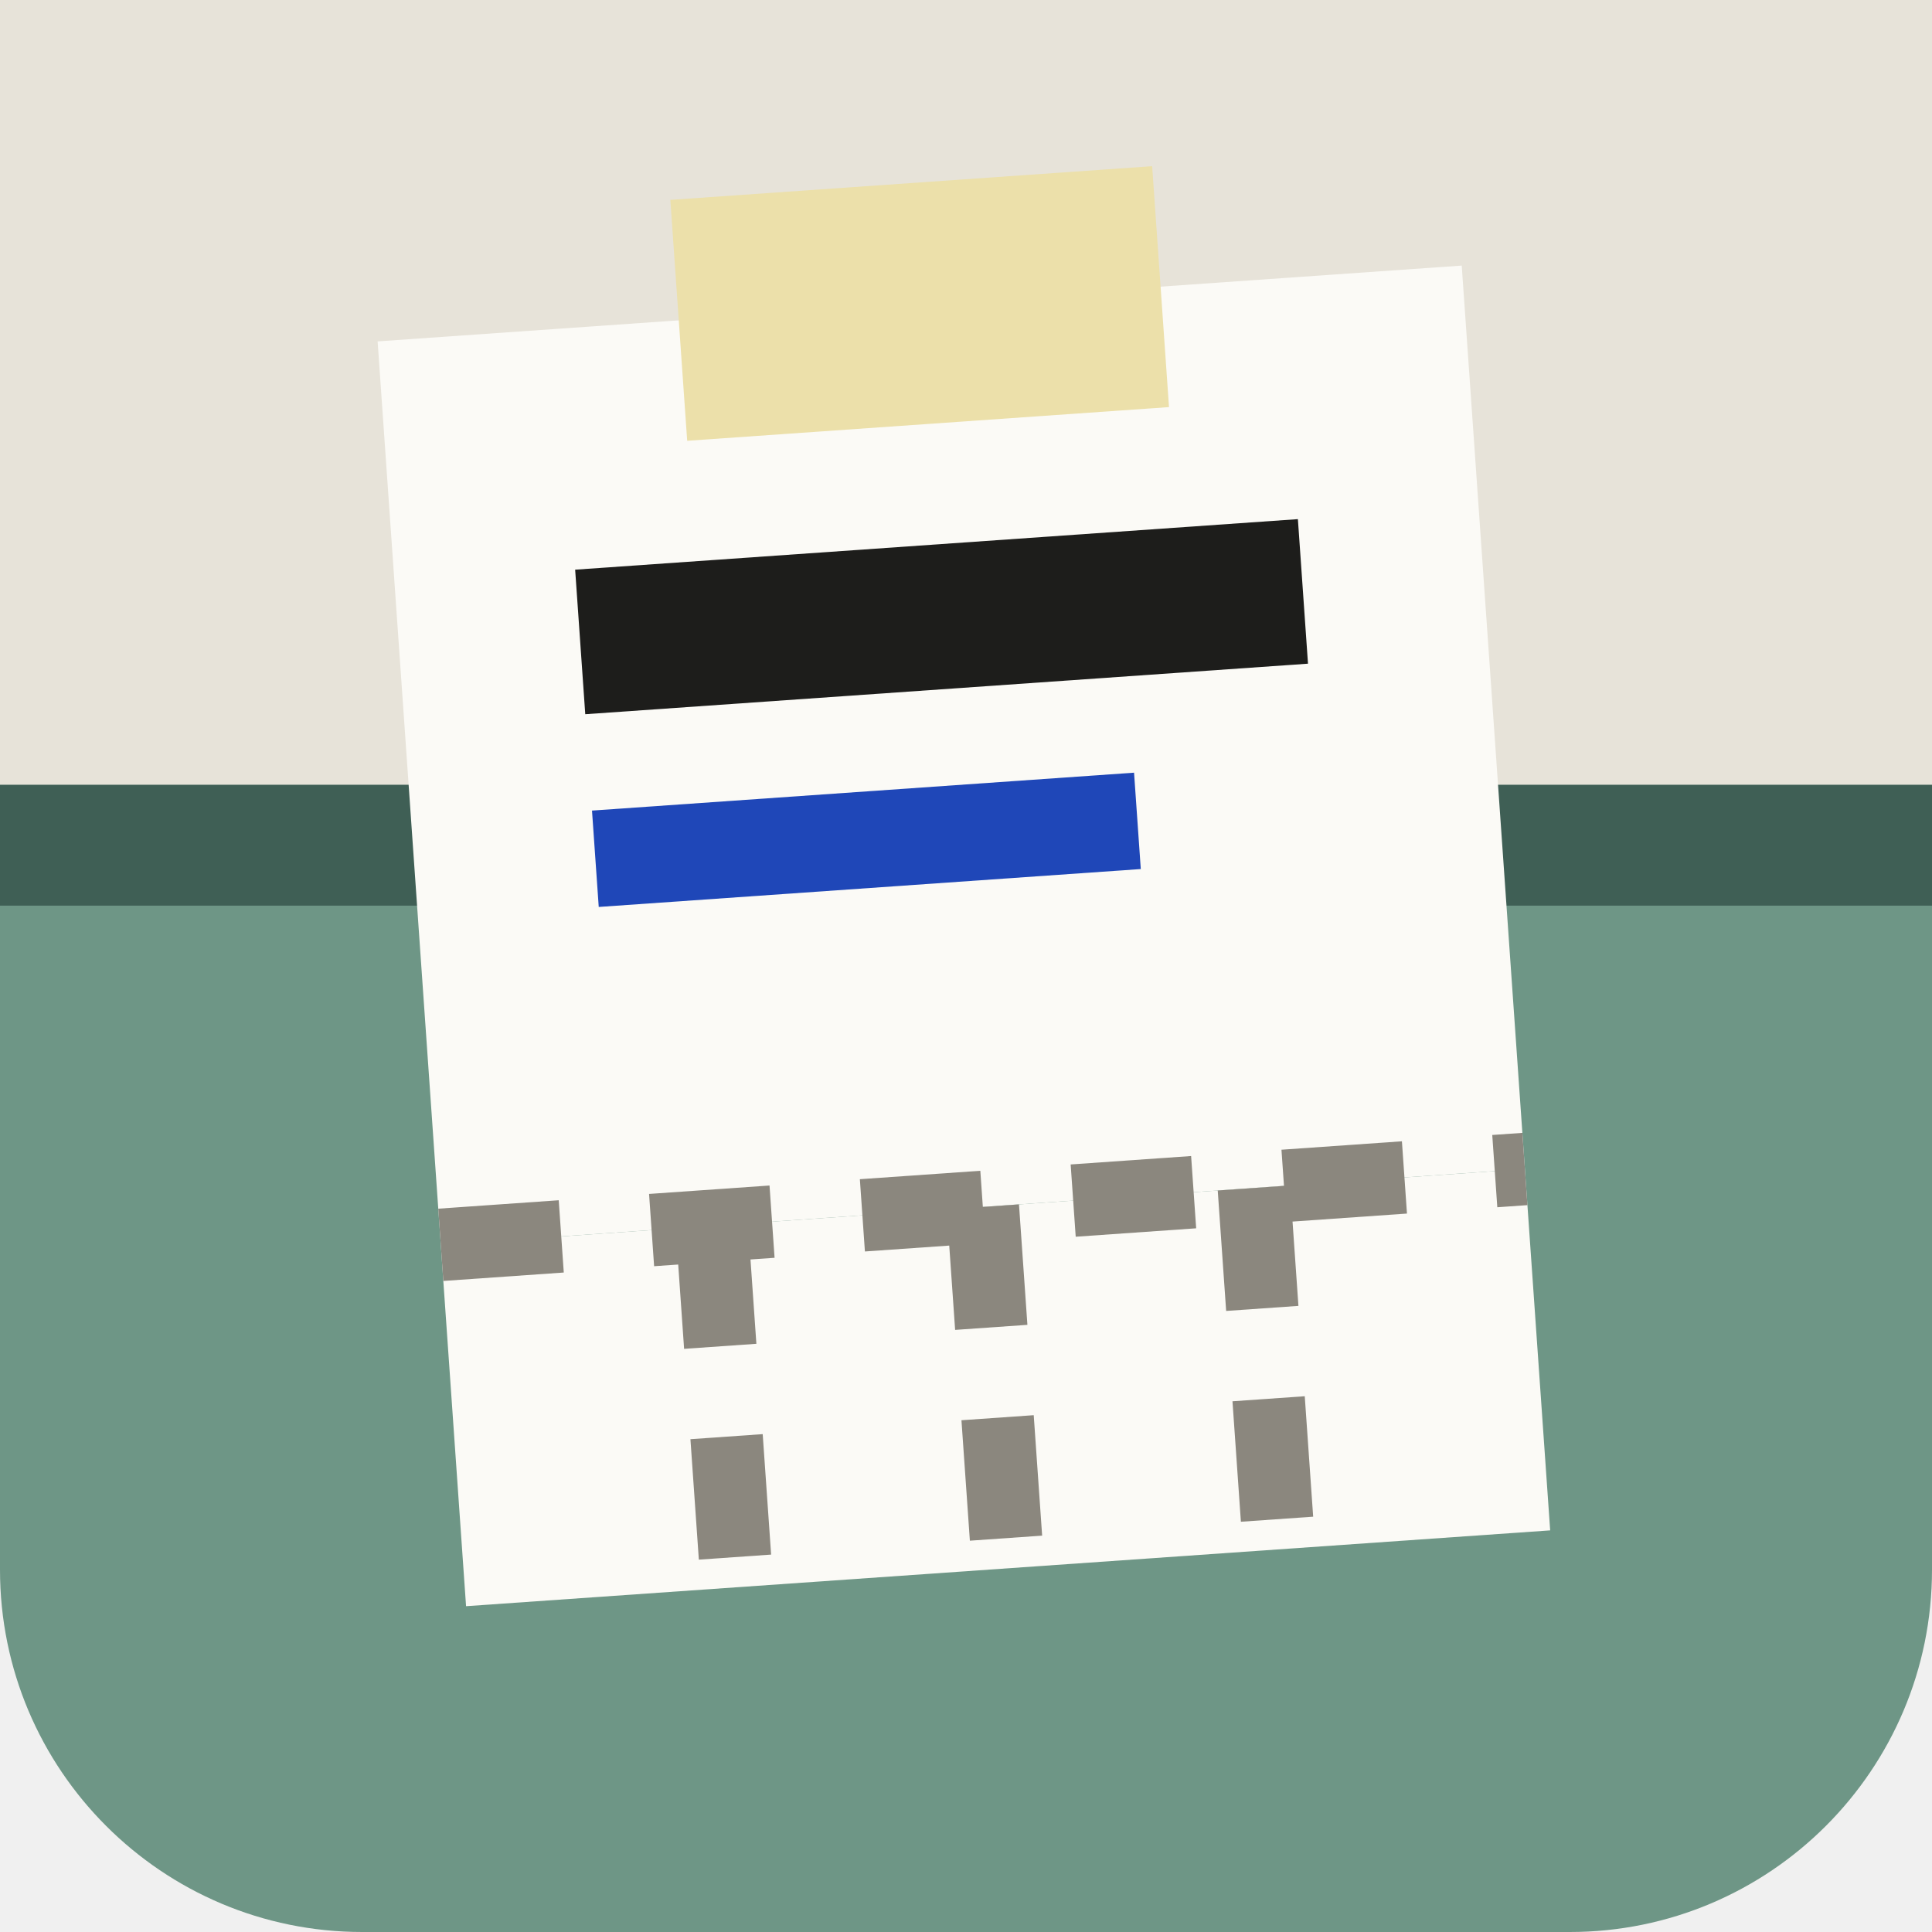
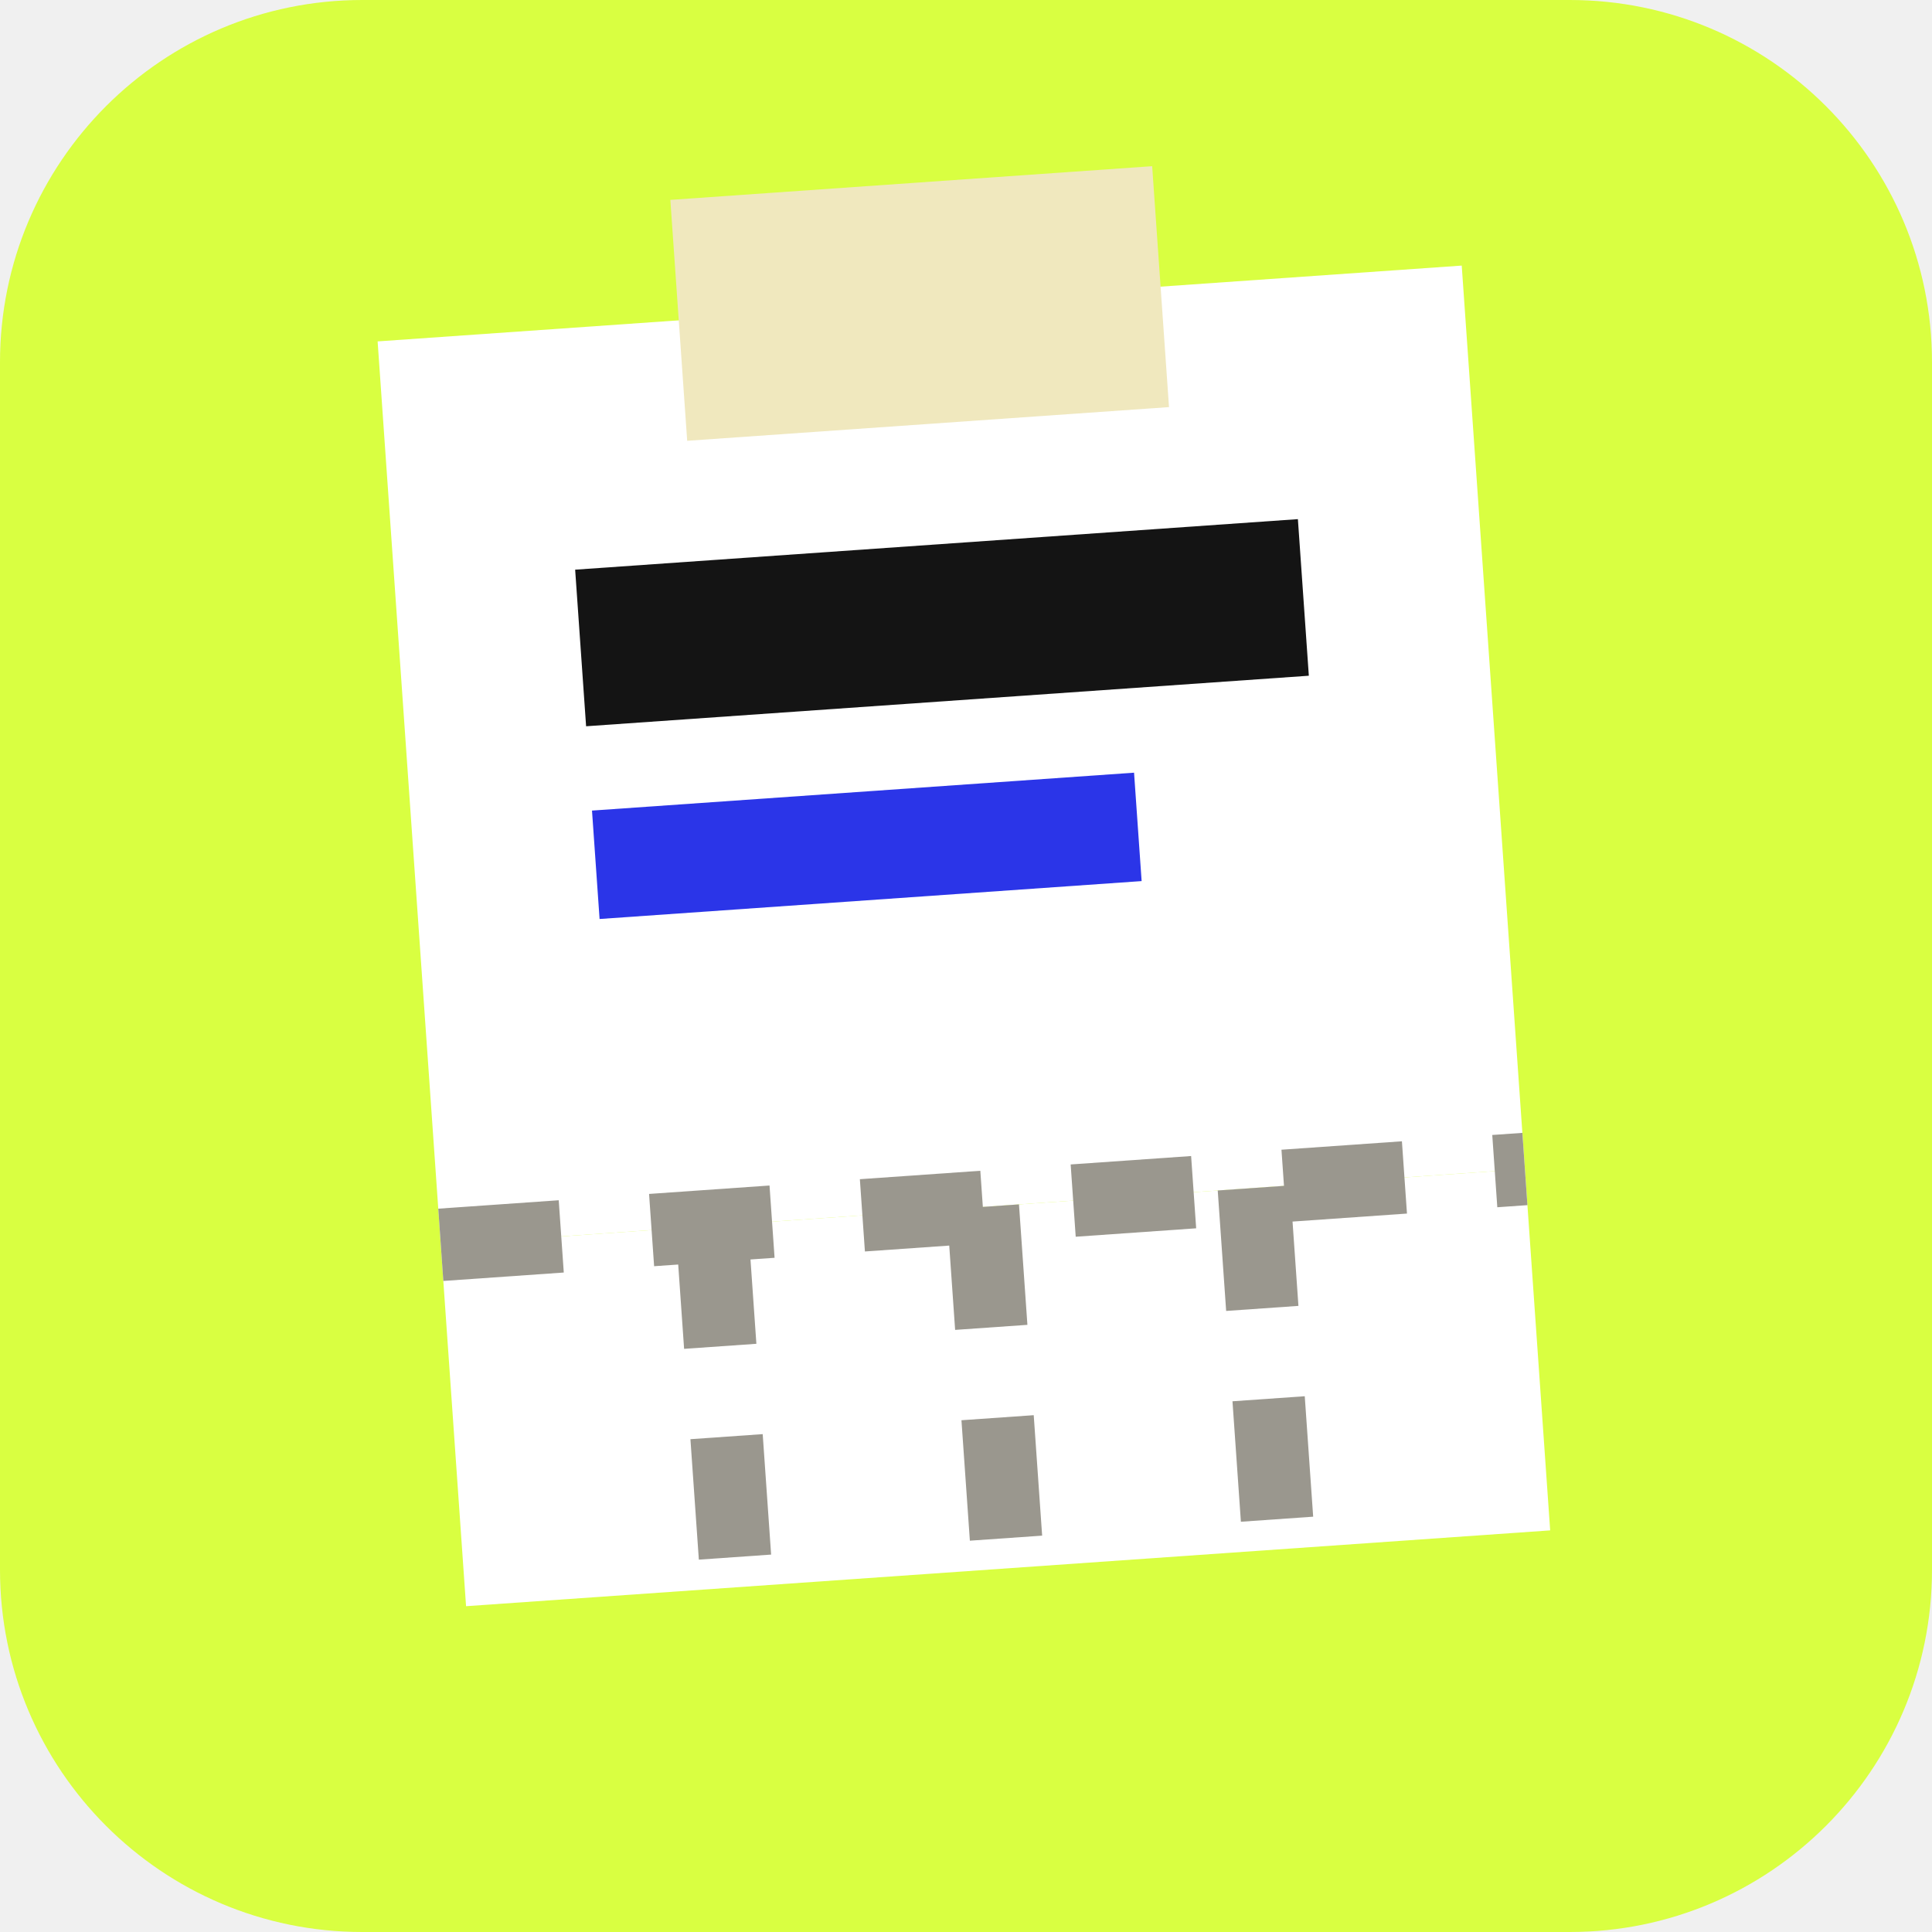
<svg xmlns="http://www.w3.org/2000/svg" viewBox="0 0 32 32">
-   <rect width="32" height="32" rx="6" fill="#6E9686" />
-   <rect width="32" height="13" rx="0" fill="#E7E3D9" />
-   <rect y="13" width="32" height="2" fill="#3F5F55" />
+   <rect width="32" height="32" rx="6" fill="#D9FF41" />
  <g transform="rotate(-4 16 16)">
-     <rect x="7" y="5" width="18" height="15" fill="#FBFAF6" />
-     <rect x="12" y="3" width="8" height="4" fill="#ECE0AA" />
-     <rect x="7" y="20" width="18" height="6" fill="#FBFAF6" />
-     <path d="M7 20h18M11.5 20v6M16 20v6M20.5 20v6" stroke="#8B877E" stroke-width="1.2" stroke-dasharray="2 1.5" />
-     <rect x="10" y="9" width="12" height="2.4" fill="#1D1D1B" />
-     <rect x="10" y="13" width="9" height="1.6" fill="#1F47B8" />
+     <rect x="7" y="5" width="18" height="15" fill="#FFFFFF" />
+     <rect x="12" y="3" width="8" height="4" fill="#F0E8BE" />
+     <rect x="7" y="20" width="18" height="6" fill="#FFFFFF" />
+     <path d="M7 20h18M11.5 20v6M16 20v6M20.5 20v6" stroke="#9A978E" stroke-width="1.2" stroke-dasharray="2 1.5" />
+     <rect x="10" y="9" width="12" height="2.6" fill="#141414" />
+     <rect x="10" y="13" width="9" height="1.8" fill="#2B35E8" />
  </g>
</svg>
